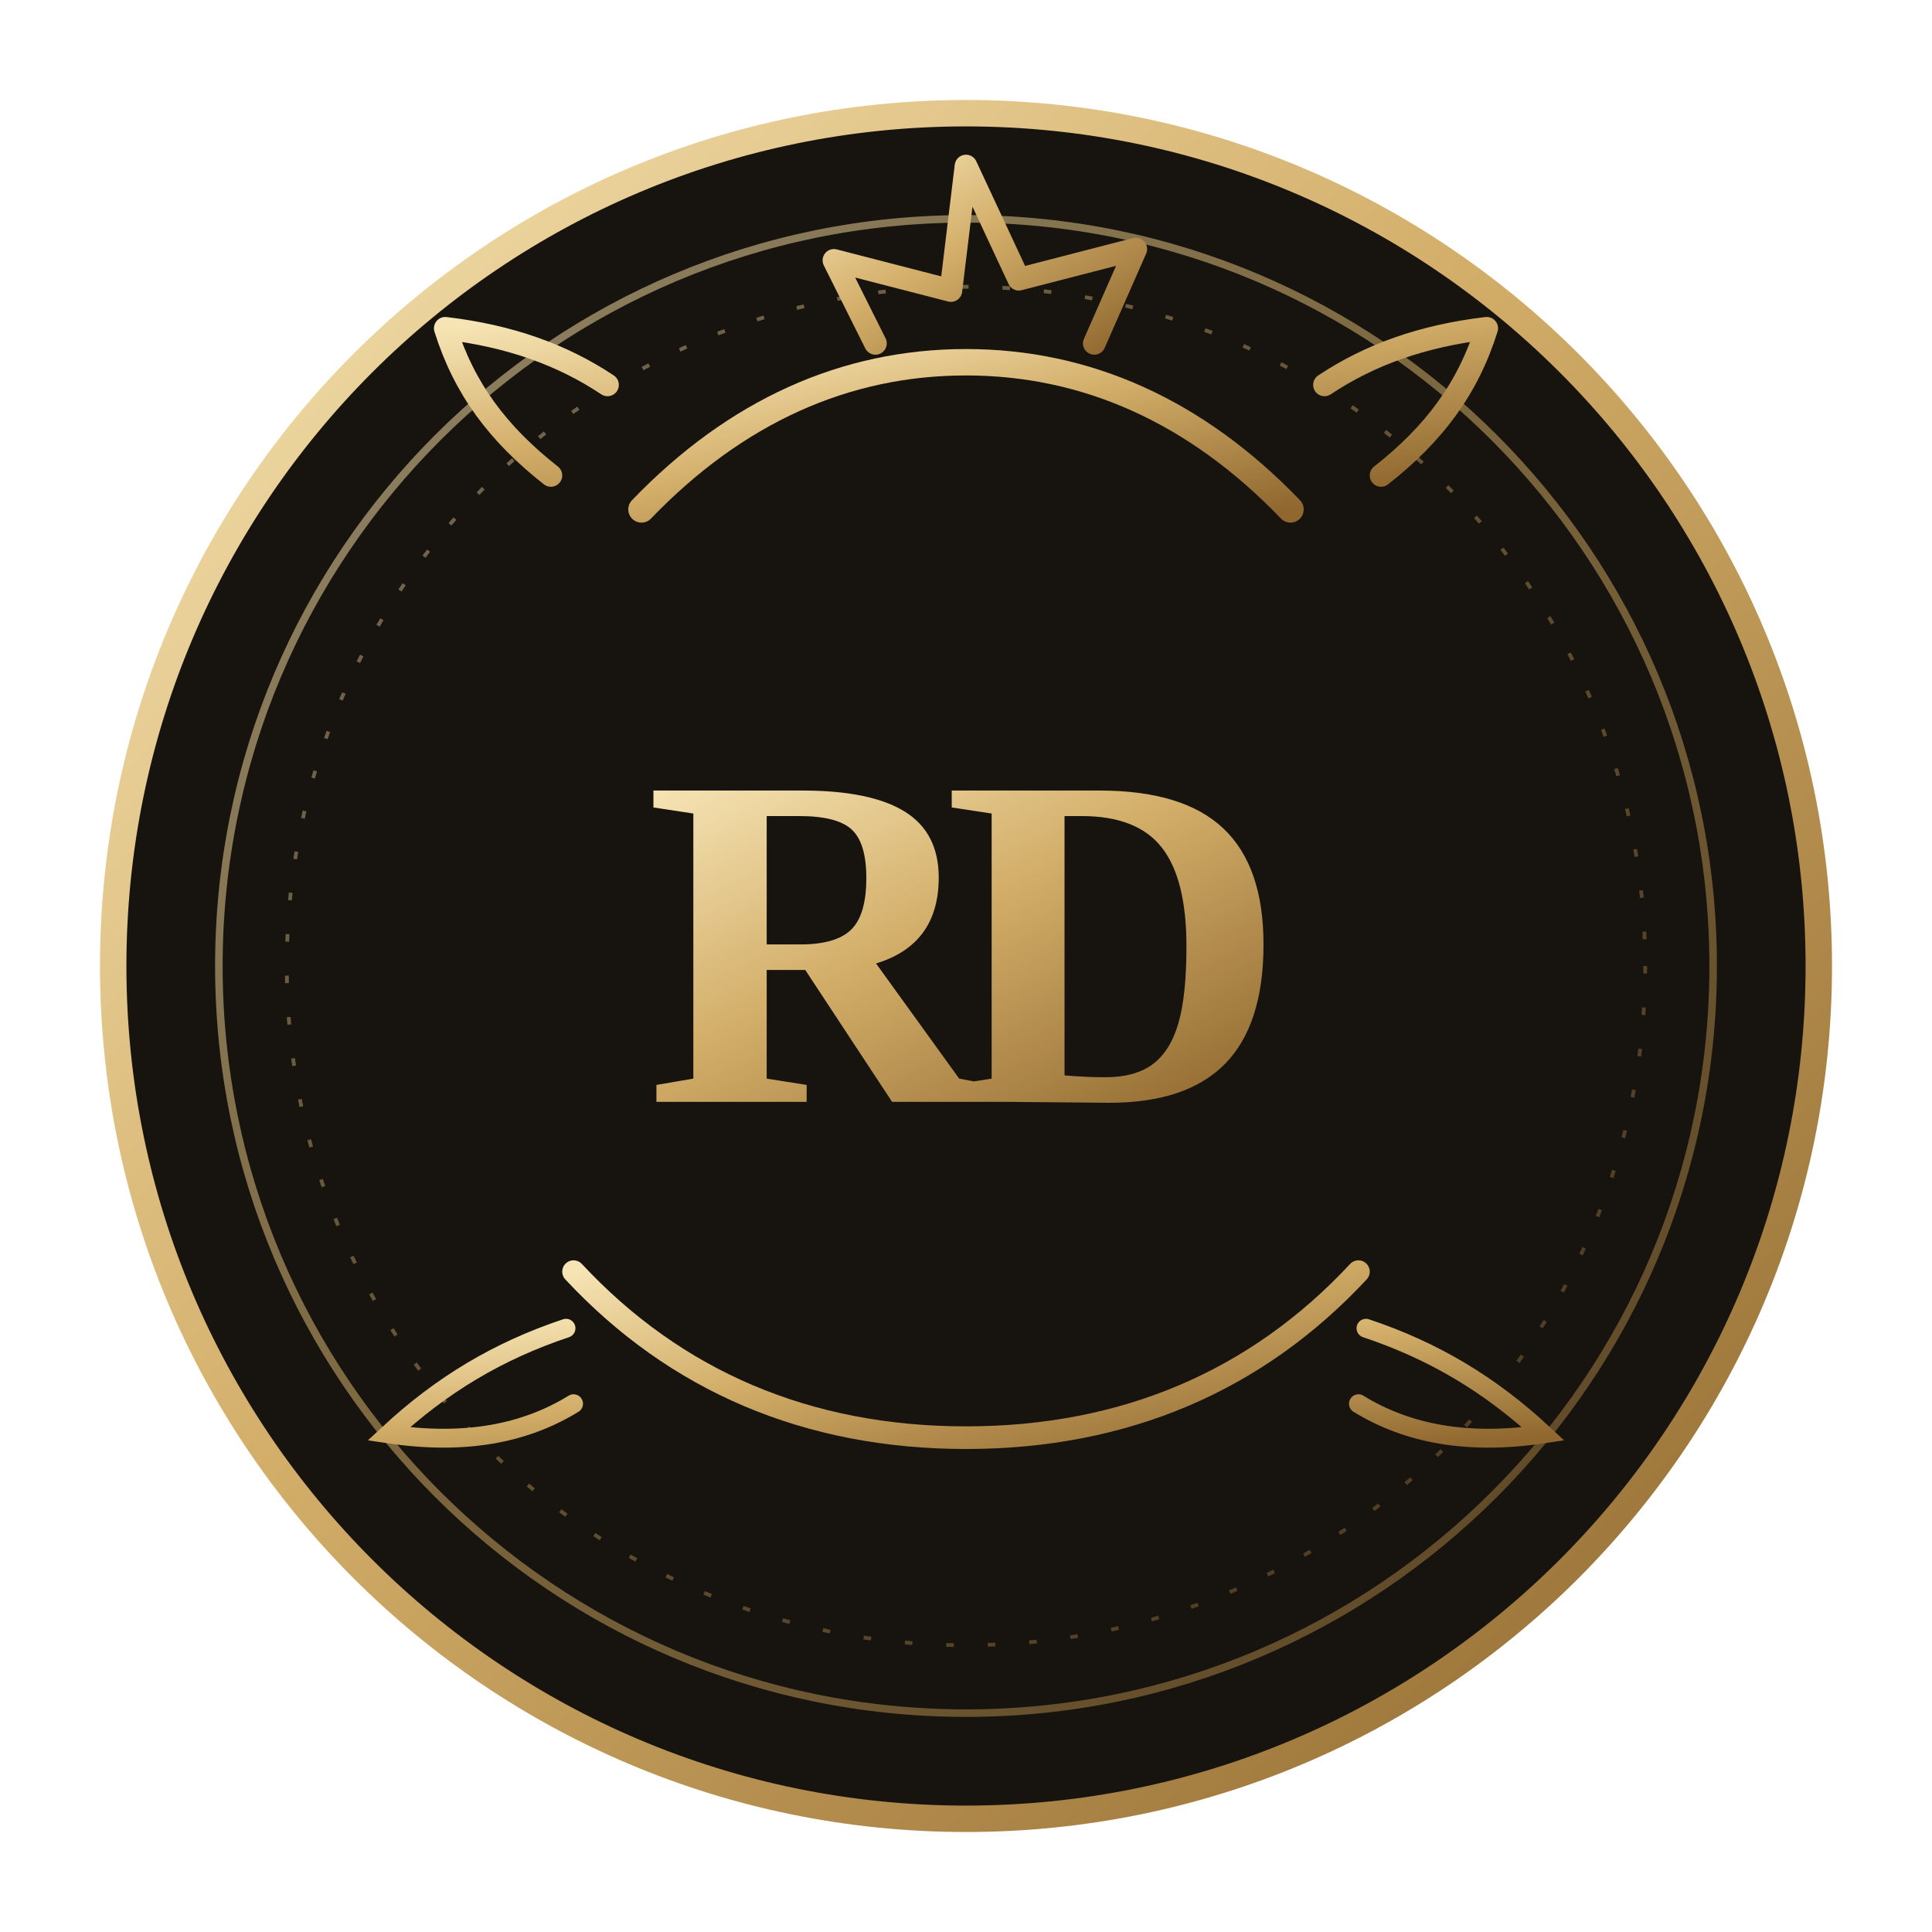
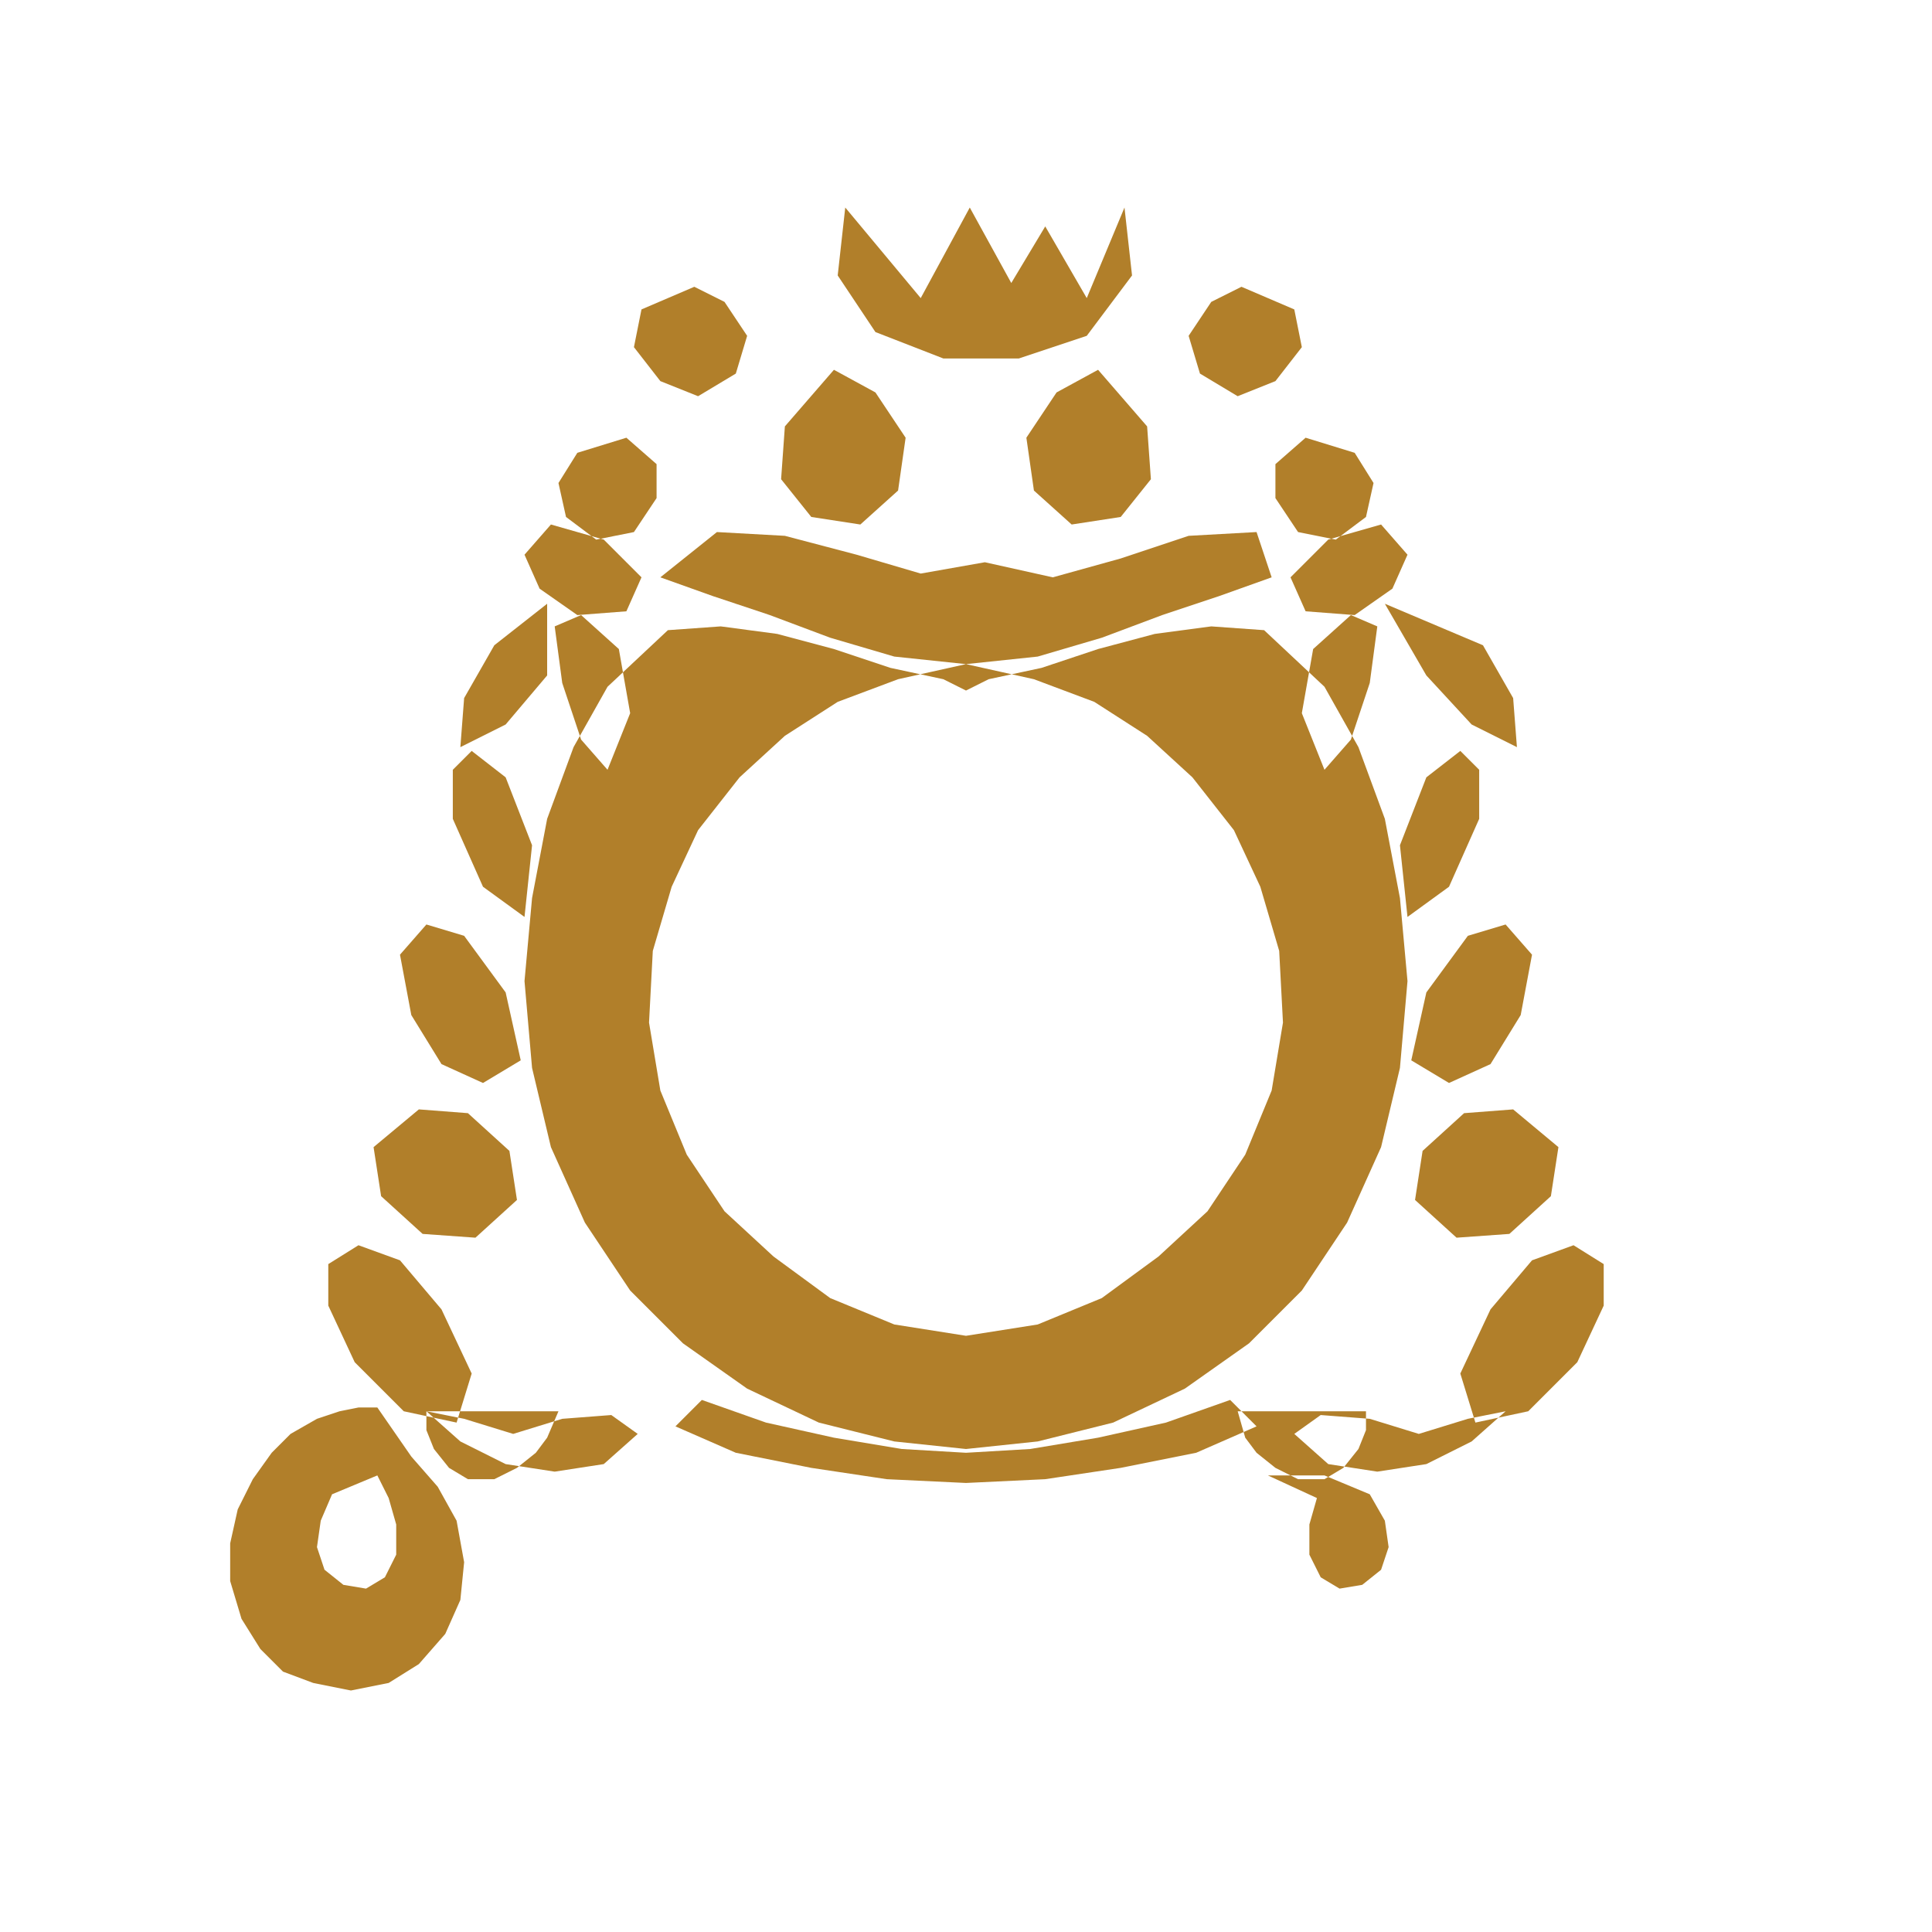
<svg xmlns="http://www.w3.org/2000/svg" viewBox="0 0 512 512" role="img" aria-labelledby="title desc">
-   <defs>
-     <linearGradient id="rdGold" x1="0" y1="0" x2="1" y2="1">
-       <stop offset="0" stop-color="#f6e4b4" />
-       <stop offset="0.45" stop-color="#d2ad68" />
-       <stop offset="1" stop-color="#8f672f" />
-     </linearGradient>
-   </defs>
-   <circle cx="256" cy="256" r="226" fill="#17130f" stroke="url(#rdGold)" stroke-width="7" />
-   <circle cx="256" cy="256" r="198" fill="none" stroke="url(#rdGold)" stroke-width="2" opacity=".55" />
-   <circle cx="256" cy="256" r="180" fill="none" stroke="url(#rdGold)" stroke-width="1" stroke-dasharray="2 9" opacity=".42" />
-   <path d="M170 135c25-26 54-39 86-39s61 13 86 39" fill="none" stroke="url(#rdGold)" stroke-width="7" stroke-linecap="round" />
-   <path d="M146 126c-14-11-23-23-28-39 17 2 31 7 43 15M366 126c14-11 23-23 28-39-17 2-31 7-43 15" fill="none" stroke="url(#rdGold)" stroke-width="6" stroke-linecap="round" stroke-linejoin="round" />
-   <path d="M232 91l-11-22 31 8 4-33 14 30 31-8-11 25" fill="none" stroke="url(#rdGold)" stroke-width="6" stroke-linejoin="round" stroke-linecap="round" />
-   <text x="256" y="292" text-anchor="middle" font-family="Georgia, 'Times New Roman', serif" font-size="126" font-weight="700" letter-spacing="-12" fill="url(#rdGold)">RD</text>
-   <path d="M152 337c27 29 62 44 104 44s77-15 104-44" fill="none" stroke="url(#rdGold)" stroke-width="6" stroke-linecap="round" />
-   <path d="M150 352c-18 6-33 15-47 28 20 3 36 0 49-8M362 352c18 6 33 15 47 28-20 3-36 0-49-8" fill="none" stroke="url(#rdGold)" stroke-width="5" stroke-linecap="round" />
+   <g transform="translate(0 55)">
+     <path d="M 100.0 318.0 L 95.0 318.0 L 90.0 319.0 L 84.0 321.0 L 77.0 325.0 L 72.0 330.0 L 67.0 337.0 L 63.0 345.0 L 61.0 354.0 L 61.0 364.0 L 64.0 374.0 L 69.0 382.0 L 75.0 388.0 L 83.0 391.0 L 93.0 393.0 L 103.0 391.0 L 111.0 386.0 L 118.0 378.0 L 122.0 369.0 L 123.0 359.0 L 121.0 348.0 L 116.0 339.0 L 109.0 331.0 Z M 148.0 319.0 L 145.0 326.0 L 142.0 330.0 L 137.0 334.0 L 131.0 337.0 L 124.0 337.0 L 119.0 334.0 L 115.0 329.0 L 113.0 324.0 L 113.0 319.0 Z M 362.0 319.0 L 362.0 324.0 L 360.0 329.0 L 356.0 334.0 L 351.0 337.0 L 344.0 337.0 L 338.0 334.0 L 333.0 330.0 L 330.0 326.0 L 328.0 319.0 Z M 100.0 336.0 L 103.0 342.0 L 105.0 349.0 L 105.0 357.0 L 102.0 363.0 L 97.0 366.0 L 91.0 365.0 L 86.0 361.0 L 84.0 355.0 L 85.0 348.0 L 88.0 341.0 Z M 336.0 336.0 L 351.0 336.0 L 363.0 341.0 L 367.0 348.0 L 368.0 355.0 L 366.0 361.0 L 361.0 365.0 L 355.0 366.0 L 350.0 363.0 L 347.0 357.0 L 347.0 349.0 L 349.0 342.0 Z M 257.0 0.0 L 268.0 20.0 L 277.0 5.0 L 288.0 24.0 L 298.0 0.0 L 300.0 18.0 L 288.0 34.0 L 270.0 40.0 L 250.0 40.0 L 232.0 33.0 L 222.0 18.0 L 224.0 0.0 L 244.0 24.0 Z M 184.0 21.0 L 192.0 25.0 L 198.0 34.0 L 195.0 44.0 L 185.0 50.0 L 175.0 46.0 L 168.0 37.0 L 170.0 27.0 Z M 329.0 21.0 L 343.0 27.0 L 345.0 37.0 L 338.0 46.0 L 328.0 50.0 L 318.0 44.0 L 315.0 34.0 L 321.0 25.0 Z M 221.0 43.0 L 232.0 49.0 L 240.0 61.0 L 238.0 75.0 L 228.0 84.0 L 215.0 82.0 L 207.0 72.0 L 208.0 58.0 Z M 291.0 43.0 L 304.0 58.0 L 305.0 72.0 L 297.0 82.0 L 284.0 84.0 L 274.0 75.0 L 272.0 61.0 L 280.0 49.0 Z M 166.0 61.0 L 174.0 68.0 L 174.0 77.0 L 168.0 86.0 L 158.0 88.0 L 150.0 82.0 L 148.0 73.0 L 153.0 65.0 Z M 346.0 61.0 L 359.0 65.0 L 364.0 73.0 L 362.0 82.0 L 354.0 88.0 L 344.0 86.0 L 338.0 77.0 L 338.0 68.0 Z M 146.0 84.0 L 160.0 88.0 L 170.0 98.0 L 166.0 107.0 L 153.0 108.0 L 143.0 101.0 L 139.0 92.0 Z M 366.0 84.0 L 373.0 92.0 L 369.0 101.0 L 359.0 108.0 L 346.0 107.0 L 342.0 98.0 L 352.0 88.0 Z M 190.0 86.0 L 208.0 87.0 L 227.0 92.0 L 244.0 97.0 L 261.0 94.0 L 279.0 98.0 L 297.0 93.0 L 315.0 87.0 L 333.0 86.0 L 337.0 98.0 L 323.0 103.0 L 308.0 108.0 L 292.0 114.0 L 275.0 119.0 L 256.0 121.0 L 237.0 119.0 L 220.0 114.0 L 204.0 108.0 L 189.0 103.0 L 175.0 98.0 Z M 177.0 112.0 L 191.0 111.0 L 206.0 113.0 L 221.0 117.0 L 236.0 122.0 L 250.0 125.0 L 256.0 128.0 L 262.0 125.0 L 276.0 122.0 L 291.0 117.0 L 306.0 113.0 L 321.0 111.0 L 335.0 112.0 L 351.0 127.0 L 360.0 143.0 L 367.0 162.0 L 371.0 183.0 L 373.0 205.0 L 371.0 228.0 L 366.0 249.0 L 357.0 269.0 L 345.0 287.0 L 331.0 301.0 L 314.0 313.0 L 295.0 322.0 L 275.0 327.0 L 256.0 329.0 L 237.0 327.0 L 217.0 322.0 L 198.0 313.0 L 181.0 301.0 L 167.0 287.0 L 155.0 269.0 L 146.0 249.0 L 141.0 228.0 L 139.0 205.0 L 141.0 183.0 L 145.0 162.0 L 152.0 143.0 L 161.0 127.0 Z M 256.0 121.0 L 274.0 125.0 L 290.0 131.0 L 304.0 140.0 L 316.0 151.0 L 327.0 165.0 L 334.0 180.0 L 339.0 197.0 L 340.0 216.0 L 337.0 234.0 L 330.0 251.0 L 320.0 266.0 L 307.0 278.0 L 292.0 289.0 L 275.0 296.0 L 256.0 299.0 L 237.0 296.0 L 220.0 289.0 L 205.0 278.0 L 192.0 266.0 L 182.0 251.0 L 175.0 234.0 L 172.0 216.0 L 173.0 197.0 L 178.0 180.0 L 185.0 165.0 L 196.0 151.0 L 208.0 140.0 L 222.0 131.0 L 238.0 125.0 Z M 154.0 108.0 L 164.0 117.0 L 167.0 134.0 L 161.0 149.0 L 154.0 141.0 L 149.0 126.0 L 147.0 111.0 Z M 358.0 108.0 L 365.0 111.0 L 363.0 126.0 L 358.0 141.0 L 351.0 149.0 L 345.0 134.0 L 348.0 117.0 Z M 125.0 144.0 L 134.0 151.0 L 141.0 169.0 L 139.0 188.0 L 128.0 180.0 L 120.0 162.0 L 120.0 149.0 Z M 387.0 144.0 L 392.0 149.0 L 392.0 162.0 L 384.0 180.0 L 373.0 188.0 L 371.0 169.0 L 378.0 151.0 Z M 113.0 190.0 L 123.0 193.0 L 134.0 208.0 L 138.0 226.0 L 128.0 232.0 L 117.0 227.0 L 109.0 214.0 L 106.0 198.0 Z M 399.0 190.0 L 406.0 198.0 L 403.0 214.0 L 395.0 227.0 L 384.0 232.0 L 374.0 226.0 L 378.0 208.0 L 389.0 193.0 Z M 111.0 239.0 L 124.0 240.0 L 135.0 250.0 L 137.0 263.0 L 126.0 273.0 L 112.0 272.0 L 101.0 262.0 L 99.0 249.0 Z M 401.0 239.0 L 413.0 249.0 L 411.0 262.0 L 400.0 272.0 L 386.0 273.0 L 375.0 263.0 L 377.0 250.0 L 388.0 240.0 Z M 95.0 275.0 L 106.0 279.0 L 117.0 292.0 L 125.0 309.0 L 121.0 322.0 L 107.0 319.0 L 94.0 306.0 L 87.0 291.0 L 87.0 280.0 Z M 417.0 275.0 L 425.0 280.0 L 425.0 291.0 L 418.0 306.0 L 405.0 319.0 L 391.0 322.0 L 387.0 309.0 L 395.0 292.0 L 406.0 279.0 Z M 145.0 105.0 L 131.0 116.0 L 123.0 130.0 L 122.0 143.0 L 134.0 137.0 L 145.0 124.0 Z M 367.0 105.0 L 378.0 124.0 L 390.0 137.0 L 402.0 143.0 L 401.0 130.0 L 393.0 116.0 Z M 113.0 319.0 L 122.0 327.0 L 134.0 333.0 L 147.0 335.0 L 160.0 333.0 L 169.0 325.0 L 162.0 320.0 L 149.0 321.0 L 136.0 325.0 L 123.0 321.0 Z M 399.0 319.0 L 389.0 321.0 L 376.0 325.0 L 363.0 321.0 L 350.0 320.0 L 343.0 325.0 L 352.0 333.0 L 365.0 335.0 L 378.0 333.0 L 390.0 327.0 Z M 179.0 323.0 L 195.0 330.0 L 215.0 334.0 L 235.0 337.0 L 256.0 338.0 L 277.0 337.0 L 297.0 334.0 L 317.0 330.0 L 333.0 323.0 L 326.0 316.0 L 309.0 322.0 L 291.0 326.0 L 273.0 329.0 L 256.0 330.0 L 239.0 329.0 L 221.0 326.0 L 203.0 322.0 L 186.0 316.0 Z" fill="#b17f2a" fill-rule="evenodd" />
+   </g>
</svg>
